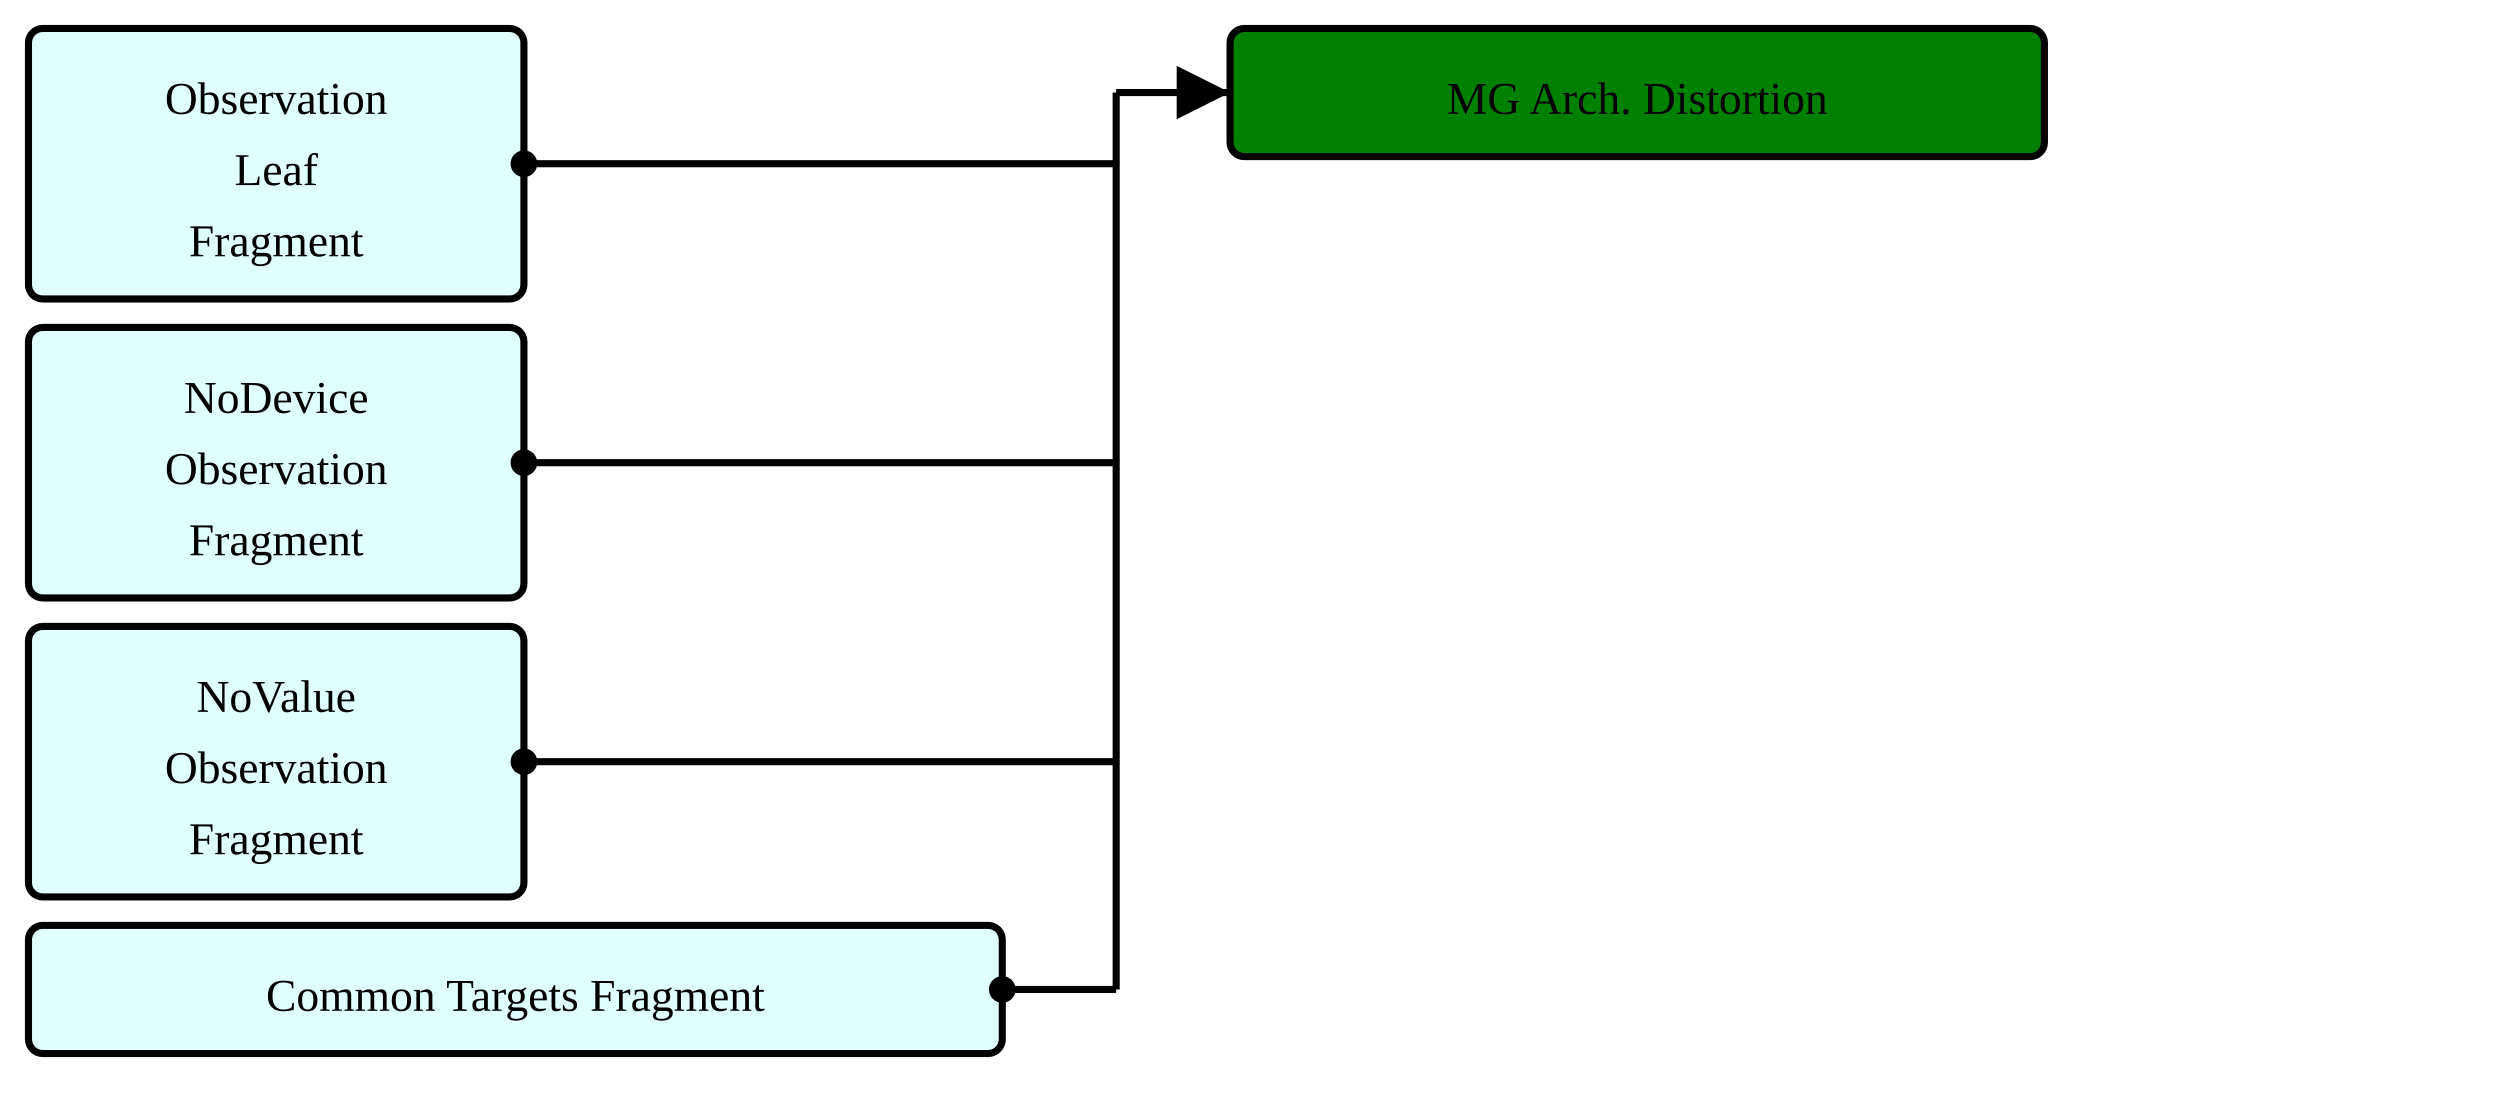
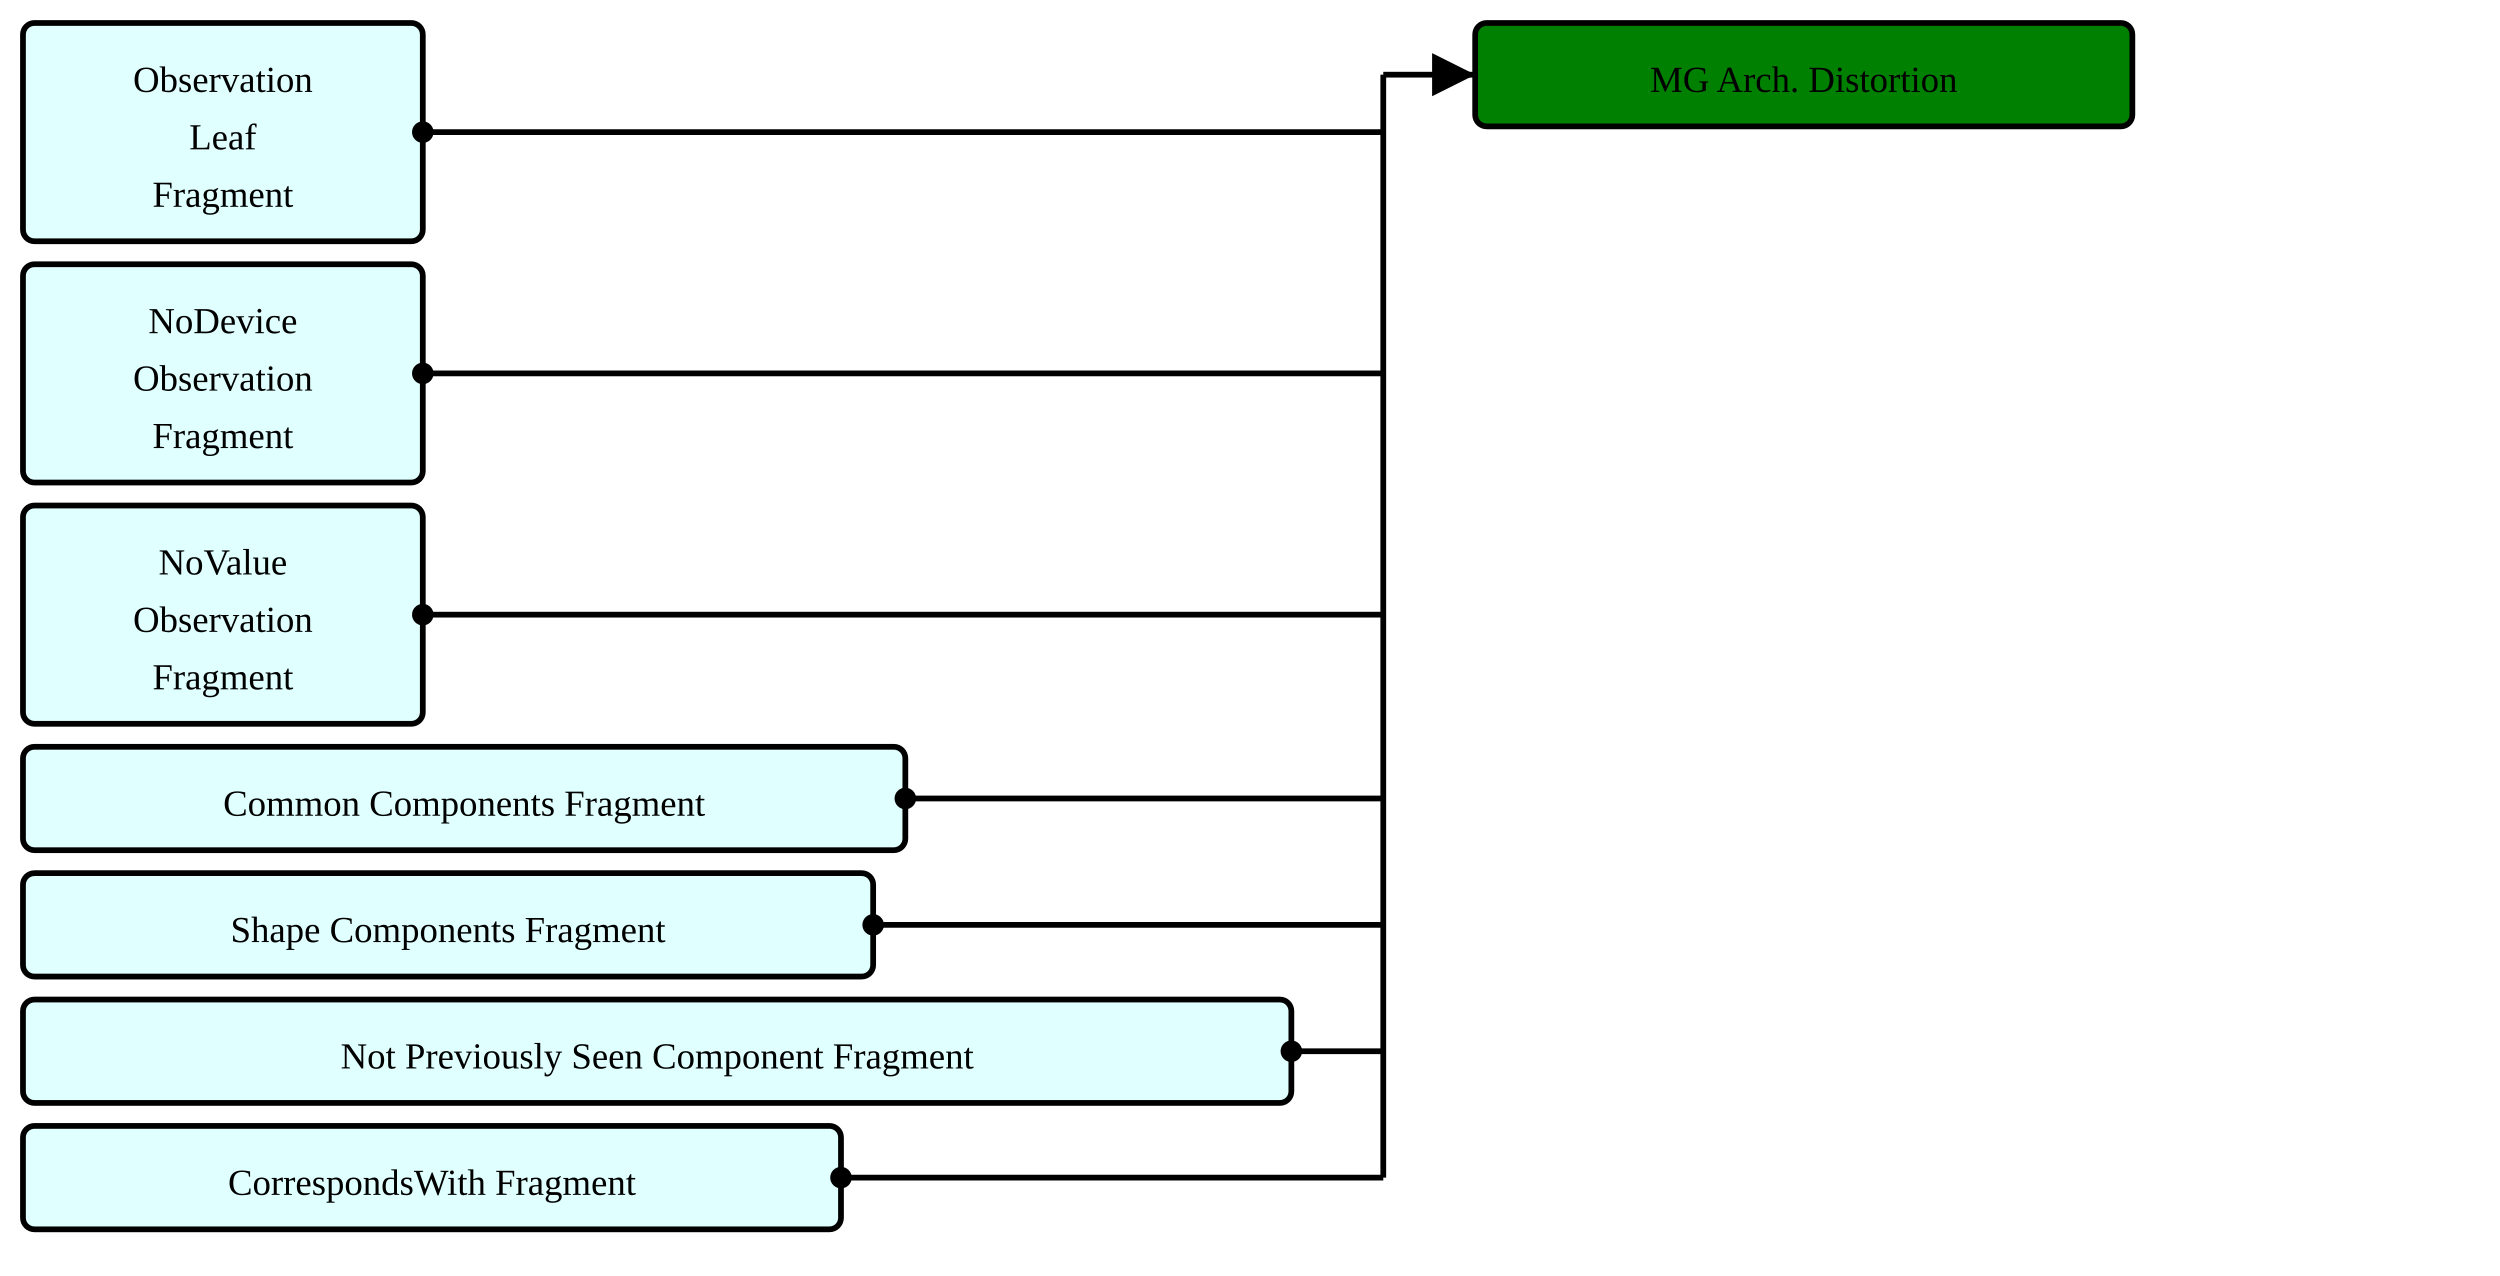
- <svg xmlns="http://www.w3.org/2000/svg" version="1.1" width="658.5" height="292.5">
+ <svg xmlns="http://www.w3.org/2000/svg" version="1.1" width="816" height="416.25">
  <defs>
    <marker id="arrowStart" markerWidth="3.75" markerHeight="3.75" markerUnits="px" refX="1.875" refY="1.875">
      <circle fill="Black" stroke-width="0" cx="1.875" cy="1.875" r="1.875" />
    </marker>
    <marker id="arrowEnd" markerWidth="7.5" markerHeight="7.5" markerUnits="px" refX="7.5" refY="3.75">
      <polygon fill="Black" stroke-width="0" points="0 0 7.5 3.75 0 7.5" />
    </marker>
  </defs>
  <g>
    <g transform="translate(7.5 7.5)">
      <rect fill="LightCyan" stroke="Black" stroke-width="1.875" x="0" y="0" width="130.5" height="71.25" rx="3.75" ry="3.75" />
      <a href="./StructureDefinition-ObservationLeafFragment.html" target="_top">
        <text x="65.25" y="22.5" text-anchor="middle">Observation</text>
      </a>
      <a href="./StructureDefinition-ObservationLeafFragment.html" target="_top">
        <text x="65.25" y="41.25" text-anchor="middle">Leaf</text>
      </a>
      <a href="./StructureDefinition-ObservationLeafFragment.html" target="_top">
        <text x="65.25" y="60" text-anchor="middle">Fragment</text>
      </a>
    </g>
    <g transform="translate(7.5 86.25)">
      <rect fill="LightCyan" stroke="Black" stroke-width="1.875" x="0" y="0" width="130.5" height="71.25" rx="3.75" ry="3.75" />
      <a href="./StructureDefinition-BreastRadObservationNoDeviceFragment.html" target="_top">
        <text x="65.25" y="22.5" text-anchor="middle">NoDevice</text>
      </a>
      <a href="./StructureDefinition-BreastRadObservationNoDeviceFragment.html" target="_top">
        <text x="65.25" y="41.25" text-anchor="middle">Observation</text>
      </a>
      <a href="./StructureDefinition-BreastRadObservationNoDeviceFragment.html" target="_top">
        <text x="65.25" y="60" text-anchor="middle">Fragment</text>
      </a>
    </g>
    <g transform="translate(7.5 165)">
      <rect fill="LightCyan" stroke="Black" stroke-width="1.875" x="0" y="0" width="130.5" height="71.25" rx="3.75" ry="3.75" />
      <a href="./StructureDefinition-BreastRadObservationNoValueFragment.html" target="_top">
        <text x="65.25" y="22.5" text-anchor="middle">NoValue</text>
      </a>
      <a href="./StructureDefinition-BreastRadObservationNoValueFragment.html" target="_top">
        <text x="65.25" y="41.25" text-anchor="middle">Observation</text>
      </a>
      <a href="./StructureDefinition-BreastRadObservationNoValueFragment.html" target="_top">
        <text x="65.25" y="60" text-anchor="middle">Fragment</text>
      </a>
    </g>
    <g transform="translate(7.5 243.75)">
-       <rect fill="LightCyan" stroke="Black" stroke-width="1.875" x="0" y="0" width="256.5" height="33.75" rx="3.75" ry="3.75" />
-       <a href="./StructureDefinition-CommonTargetsFragment.html" target="_top">
-         <text x="128.25" y="22.5" text-anchor="middle">Common Targets Fragment</text>
+       <rect fill="LightCyan" stroke="Black" stroke-width="1.875" x="0" y="0" width="288" height="33.75" rx="3.75" ry="3.75" />
+       <a href="./StructureDefinition-CommonComponentsFragment.html" target="_top">
+         <text x="144" y="22.5" text-anchor="middle">Common Components Fragment</text>
      </a>
    </g>
-     <line stroke="Black" stroke-width="1.875" marker-end="url(#arrowEnd)" x1="294" y1="24.375" x2="324" y2="24.375" />
-     <line stroke="Black" stroke-width="1.875" marker-start="url(#arrowStart)" x1="138" y1="43.125" x2="294" y2="43.125" />
-     <line stroke="Black" stroke-width="1.875" marker-start="url(#arrowStart)" x1="138" y1="121.875" x2="294" y2="121.875" />
-     <line stroke="Black" stroke-width="1.875" marker-start="url(#arrowStart)" x1="138" y1="200.625" x2="294" y2="200.625" />
-     <line stroke="Black" stroke-width="1.875" marker-start="url(#arrowStart)" x1="264" y1="260.625" x2="294" y2="260.625" />
-     <line stroke="Black" stroke-width="1.875" x1="294" y1="24.375" x2="294" y2="260.625" />
+     <g transform="translate(7.5 285)">
+       <rect fill="LightCyan" stroke="Black" stroke-width="1.875" x="0" y="0" width="277.5" height="33.75" rx="3.75" ry="3.75" />
+       <a href="./StructureDefinition-ShapeComponentsFragment.html" target="_top">
+         <text x="138.75" y="22.5" text-anchor="middle">Shape Components Fragment</text>
+       </a>
+     </g>
+     <g transform="translate(7.5 326.25)">
+       <rect fill="LightCyan" stroke="Black" stroke-width="1.875" x="0" y="0" width="414" height="33.75" rx="3.75" ry="3.75" />
+       <a href="./StructureDefinition-NotPreviouslySeenComponentFragment.html" target="_top">
+         <text x="207" y="22.5" text-anchor="middle">Not Previously Seen Component Fragment</text>
+       </a>
+     </g>
+     <g transform="translate(7.5 367.5)">
+       <rect fill="LightCyan" stroke="Black" stroke-width="1.875" x="0" y="0" width="267" height="33.75" rx="3.75" ry="3.75" />
+       <a href="./StructureDefinition-CorrespondsWithFragment.html" target="_top">
+         <text x="133.5" y="22.5" text-anchor="middle">CorrespondsWith Fragment</text>
+       </a>
+     </g>
+     <line stroke="Black" stroke-width="1.875" marker-end="url(#arrowEnd)" x1="451.5" y1="24.375" x2="481.5" y2="24.375" />
+     <line stroke="Black" stroke-width="1.875" marker-start="url(#arrowStart)" x1="138" y1="43.125" x2="451.5" y2="43.125" />
+     <line stroke="Black" stroke-width="1.875" marker-start="url(#arrowStart)" x1="138" y1="121.875" x2="451.5" y2="121.875" />
+     <line stroke="Black" stroke-width="1.875" marker-start="url(#arrowStart)" x1="138" y1="200.625" x2="451.5" y2="200.625" />
+     <line stroke="Black" stroke-width="1.875" marker-start="url(#arrowStart)" x1="295.5" y1="260.625" x2="451.5" y2="260.625" />
+     <line stroke="Black" stroke-width="1.875" marker-start="url(#arrowStart)" x1="285" y1="301.875" x2="451.5" y2="301.875" />
+     <line stroke="Black" stroke-width="1.875" marker-start="url(#arrowStart)" x1="421.5" y1="343.125" x2="451.5" y2="343.125" />
+     <line stroke="Black" stroke-width="1.875" marker-start="url(#arrowStart)" x1="274.5" y1="384.375" x2="451.5" y2="384.375" />
+     <line stroke="Black" stroke-width="1.875" x1="451.5" y1="24.375" x2="451.5" y2="384.375" />
  </g>
  <g>
-     <g transform="translate(324 7.5)">
+     <g transform="translate(481.5 7.5)">
      <rect fill="Green" stroke="Black" stroke-width="1.875" x="0" y="0" width="214.5" height="33.75" rx="3.75" ry="3.75" />
      <text x="107.25" y="22.5" text-anchor="middle">MG Arch. Distortion</text>
    </g>
  </g>
</svg>
